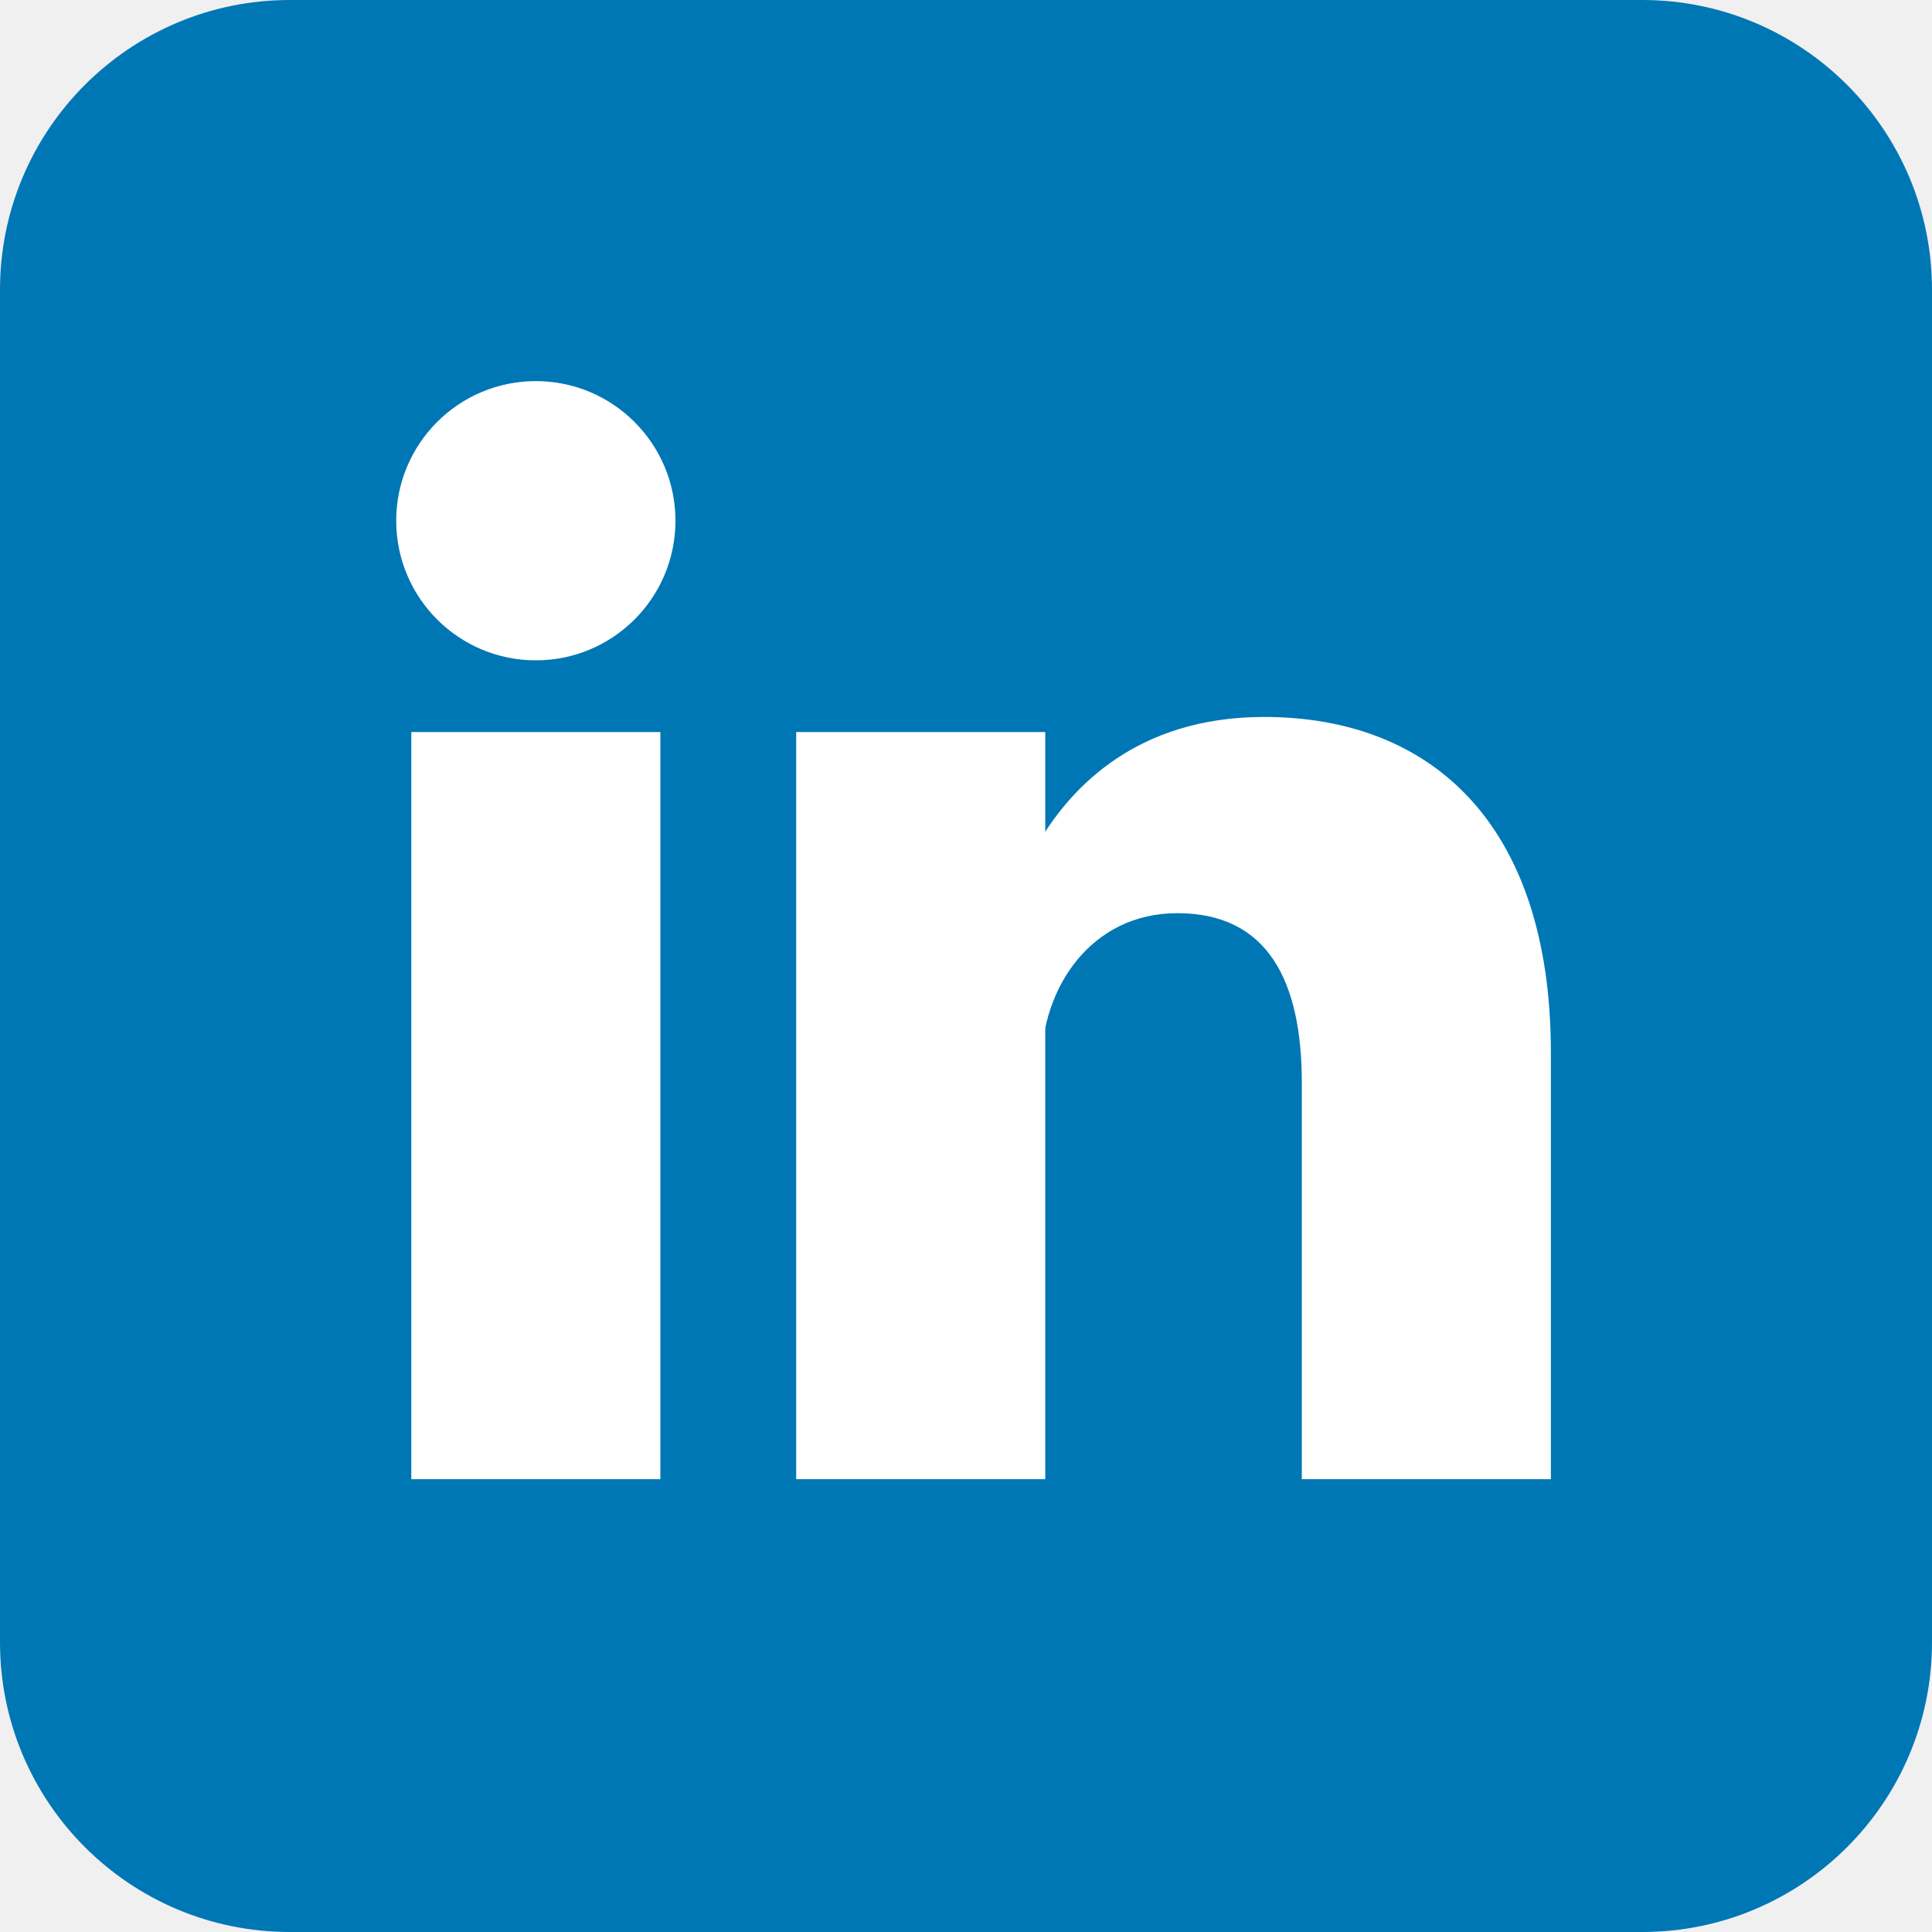
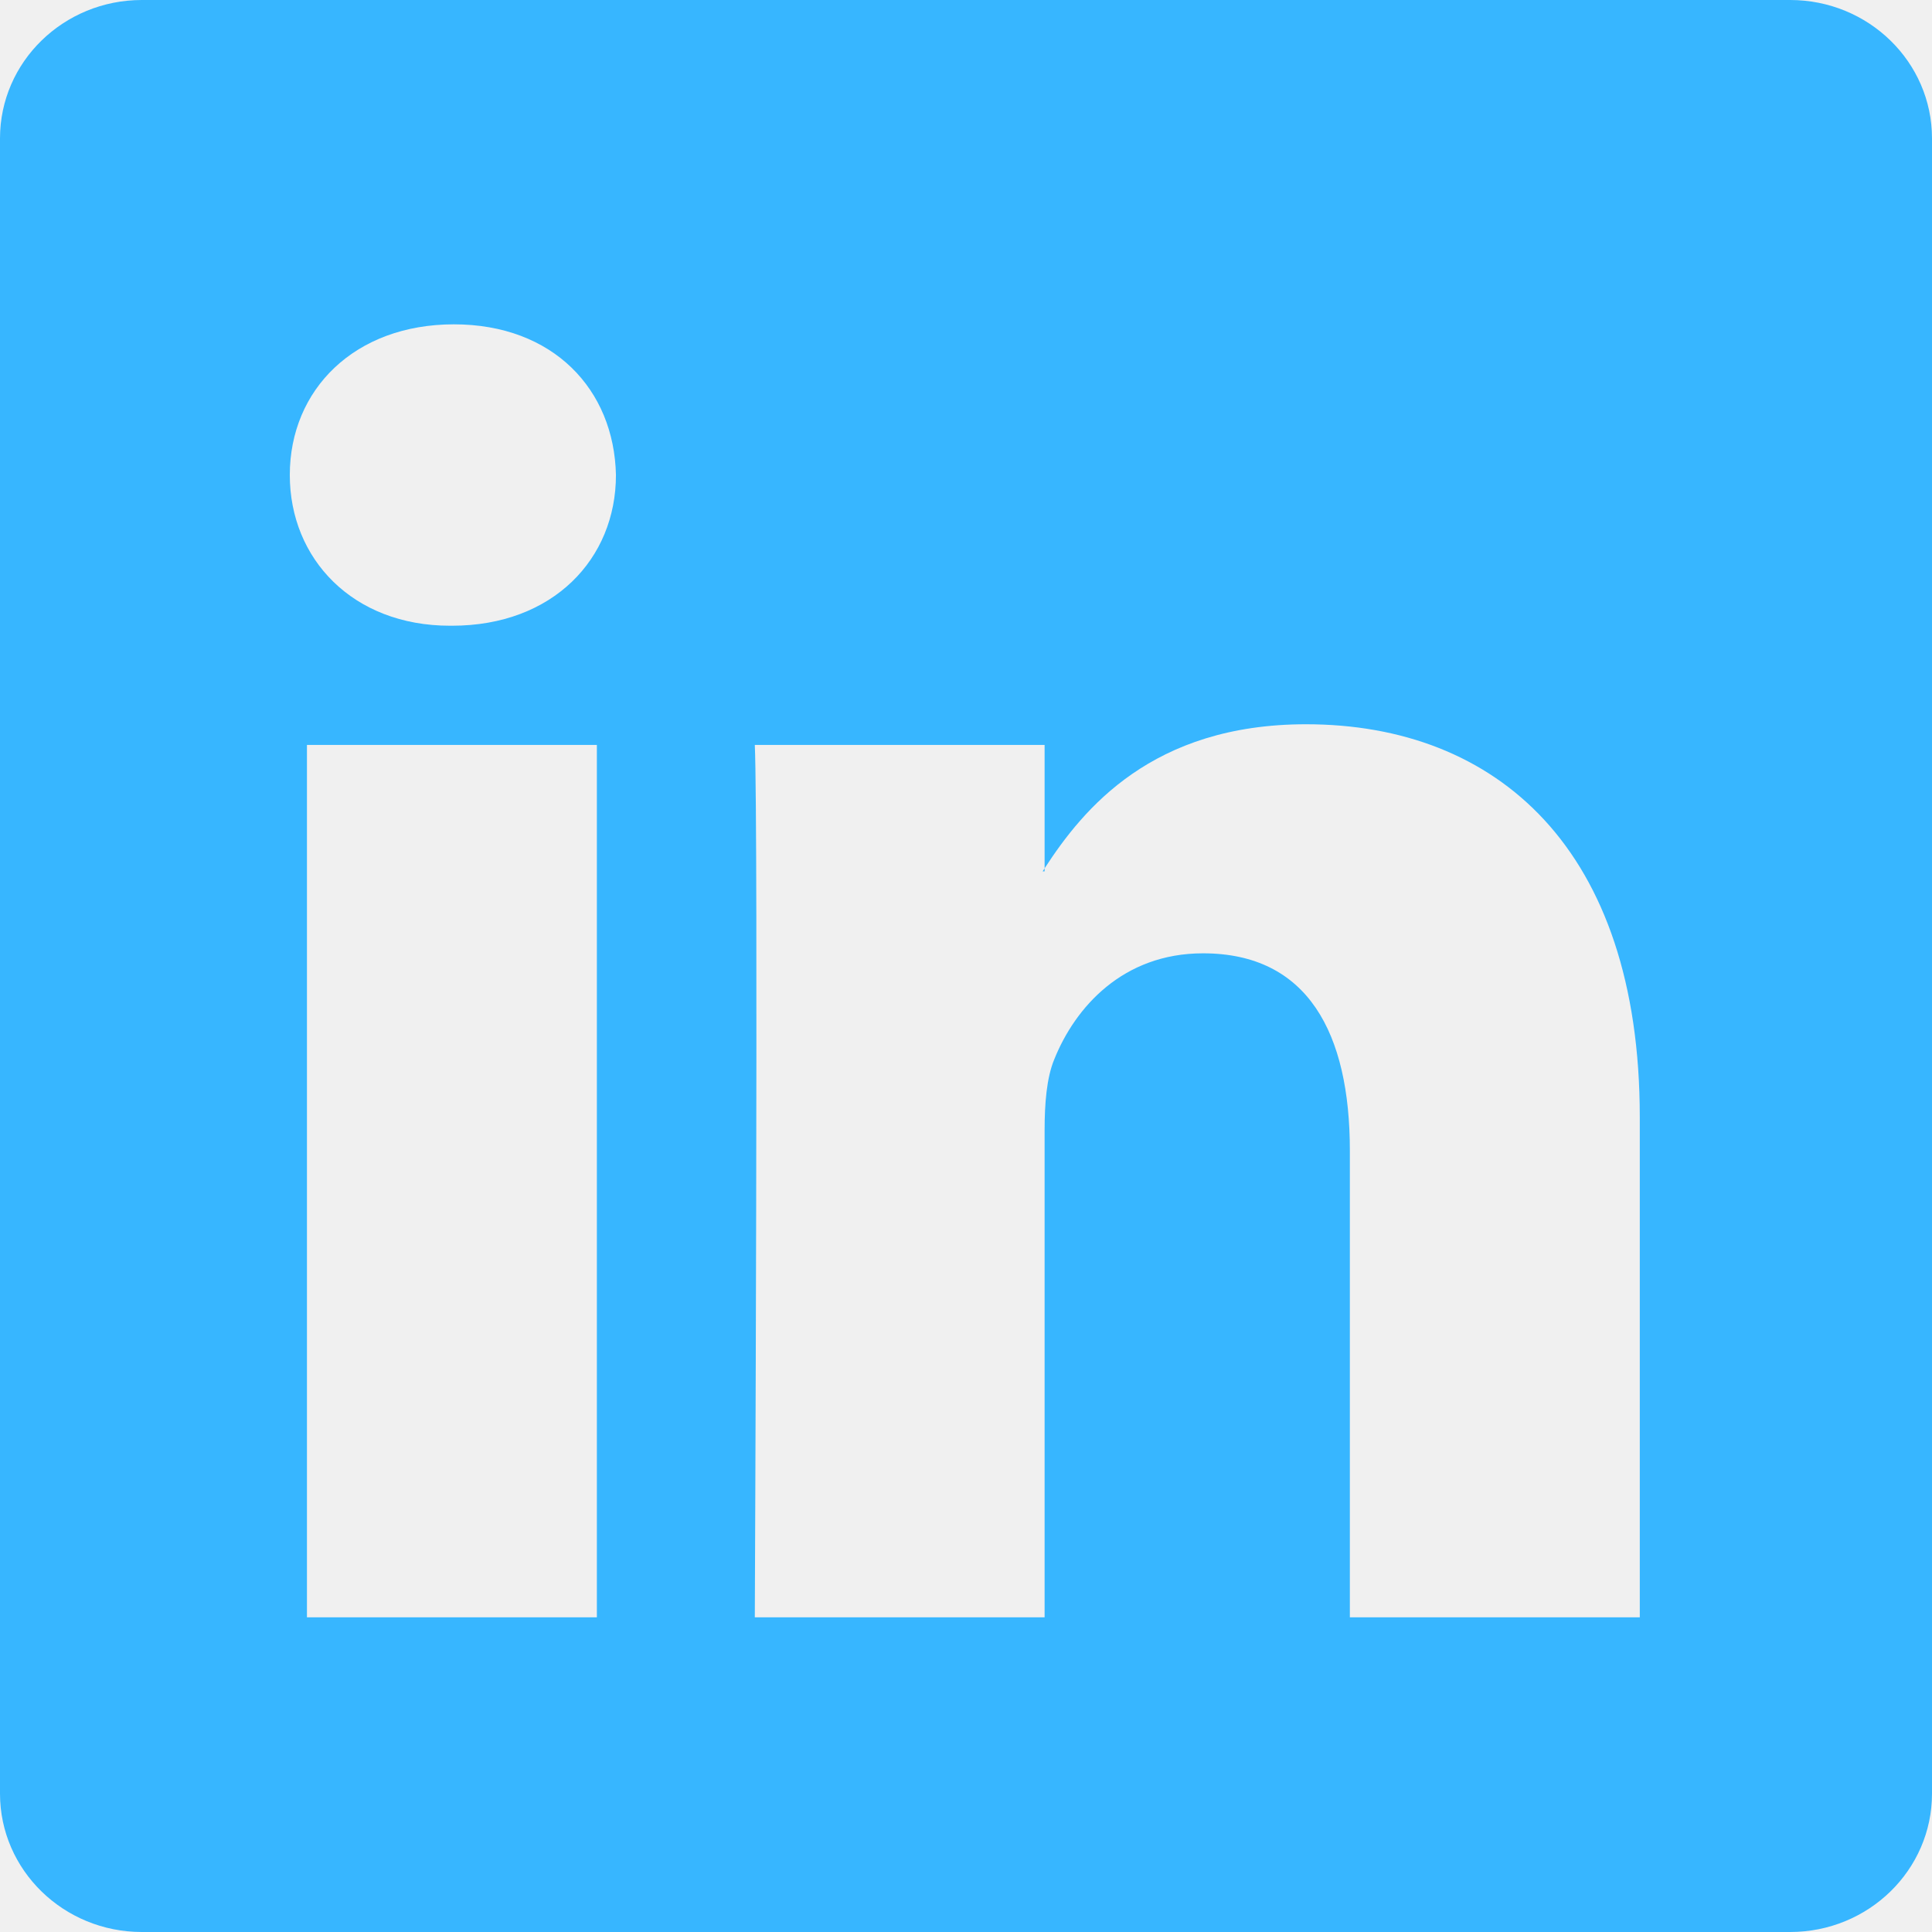
- <svg xmlns="http://www.w3.org/2000/svg" aria-label="LinkedIn" role="img" viewBox="0 0 512 512" fill="#fff">
-   <rect width="512" height="512" rx="15%" fill="#0077b5" />
-   <circle cx="142" cy="138" r="37" />
-   <path stroke="#fff" stroke-width="66" d="M244 194v198M142 194v198" />
-   <path d="M276 282c0-20 13-40 36-40 24 0 33 18 33 45v105h66V279c0-61-32-89-76-89-34 0-51 19-59 32" />
+ <svg xmlns="http://www.w3.org/2000/svg" width="16" height="16" fill="#37b6ff" class="bi bi-linkedin" viewBox="0 0 16 16">
+   <path d="M0 1.146C0 .513.526 0 1.175 0h13.65C15.474 0 16 .513 16 1.146v13.708c0 .633-.526 1.146-1.175 1.146H1.175C.526 16 0 15.487 0 14.854V1.146zm4.943 12.248V6.169H2.542v7.225h2.401zm-1.2-8.212c.837 0 1.358-.554 1.358-1.248-.015-.709-.52-1.248-1.342-1.248-.822 0-1.359.54-1.359 1.248 0 .694.521 1.248 1.327 1.248h.016zm4.908 8.212V9.359c0-.216.016-.432.08-.586.173-.431.568-.878 1.232-.878.869 0 1.216.662 1.216 1.634v3.865h2.401V9.25c0-2.22-1.184-3.252-2.764-3.252-1.274 0-1.845.7-2.165 1.193v.025h-.016a5.54 5.54 0 0 1 .016-.025V6.169h-2.4c.03.678 0 7.225 0 7.225h2.4z" />
</svg>
